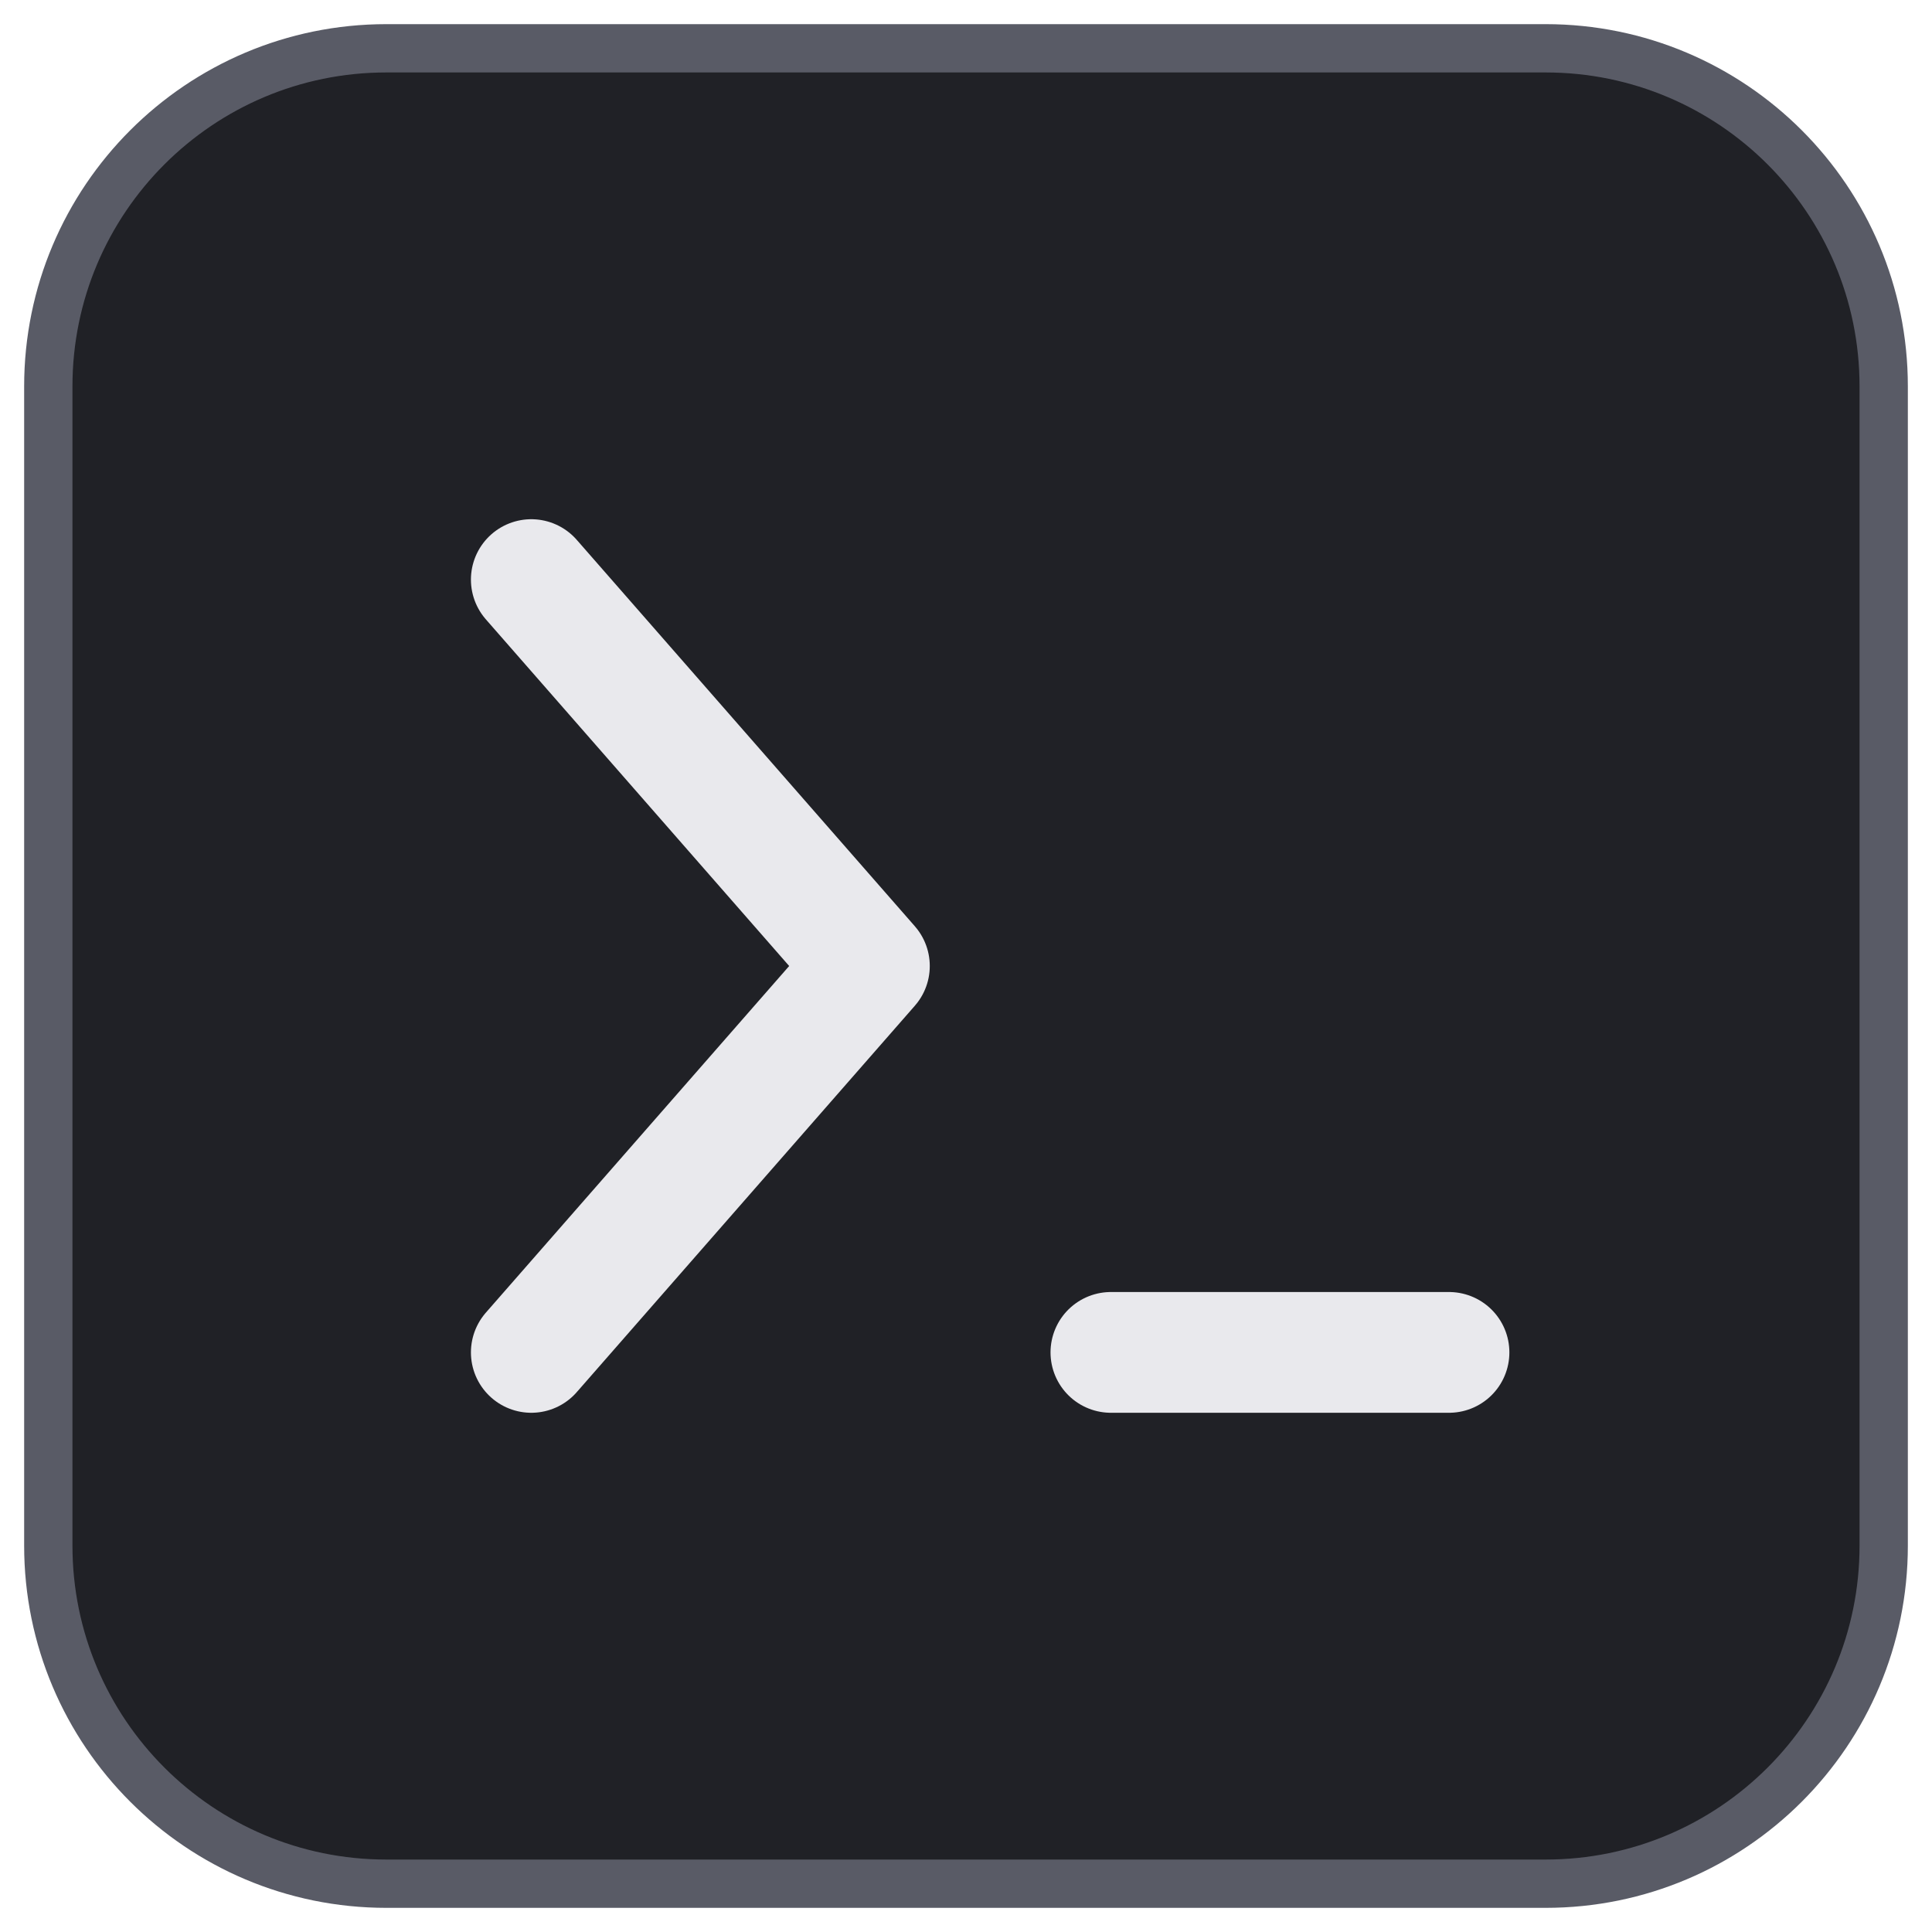
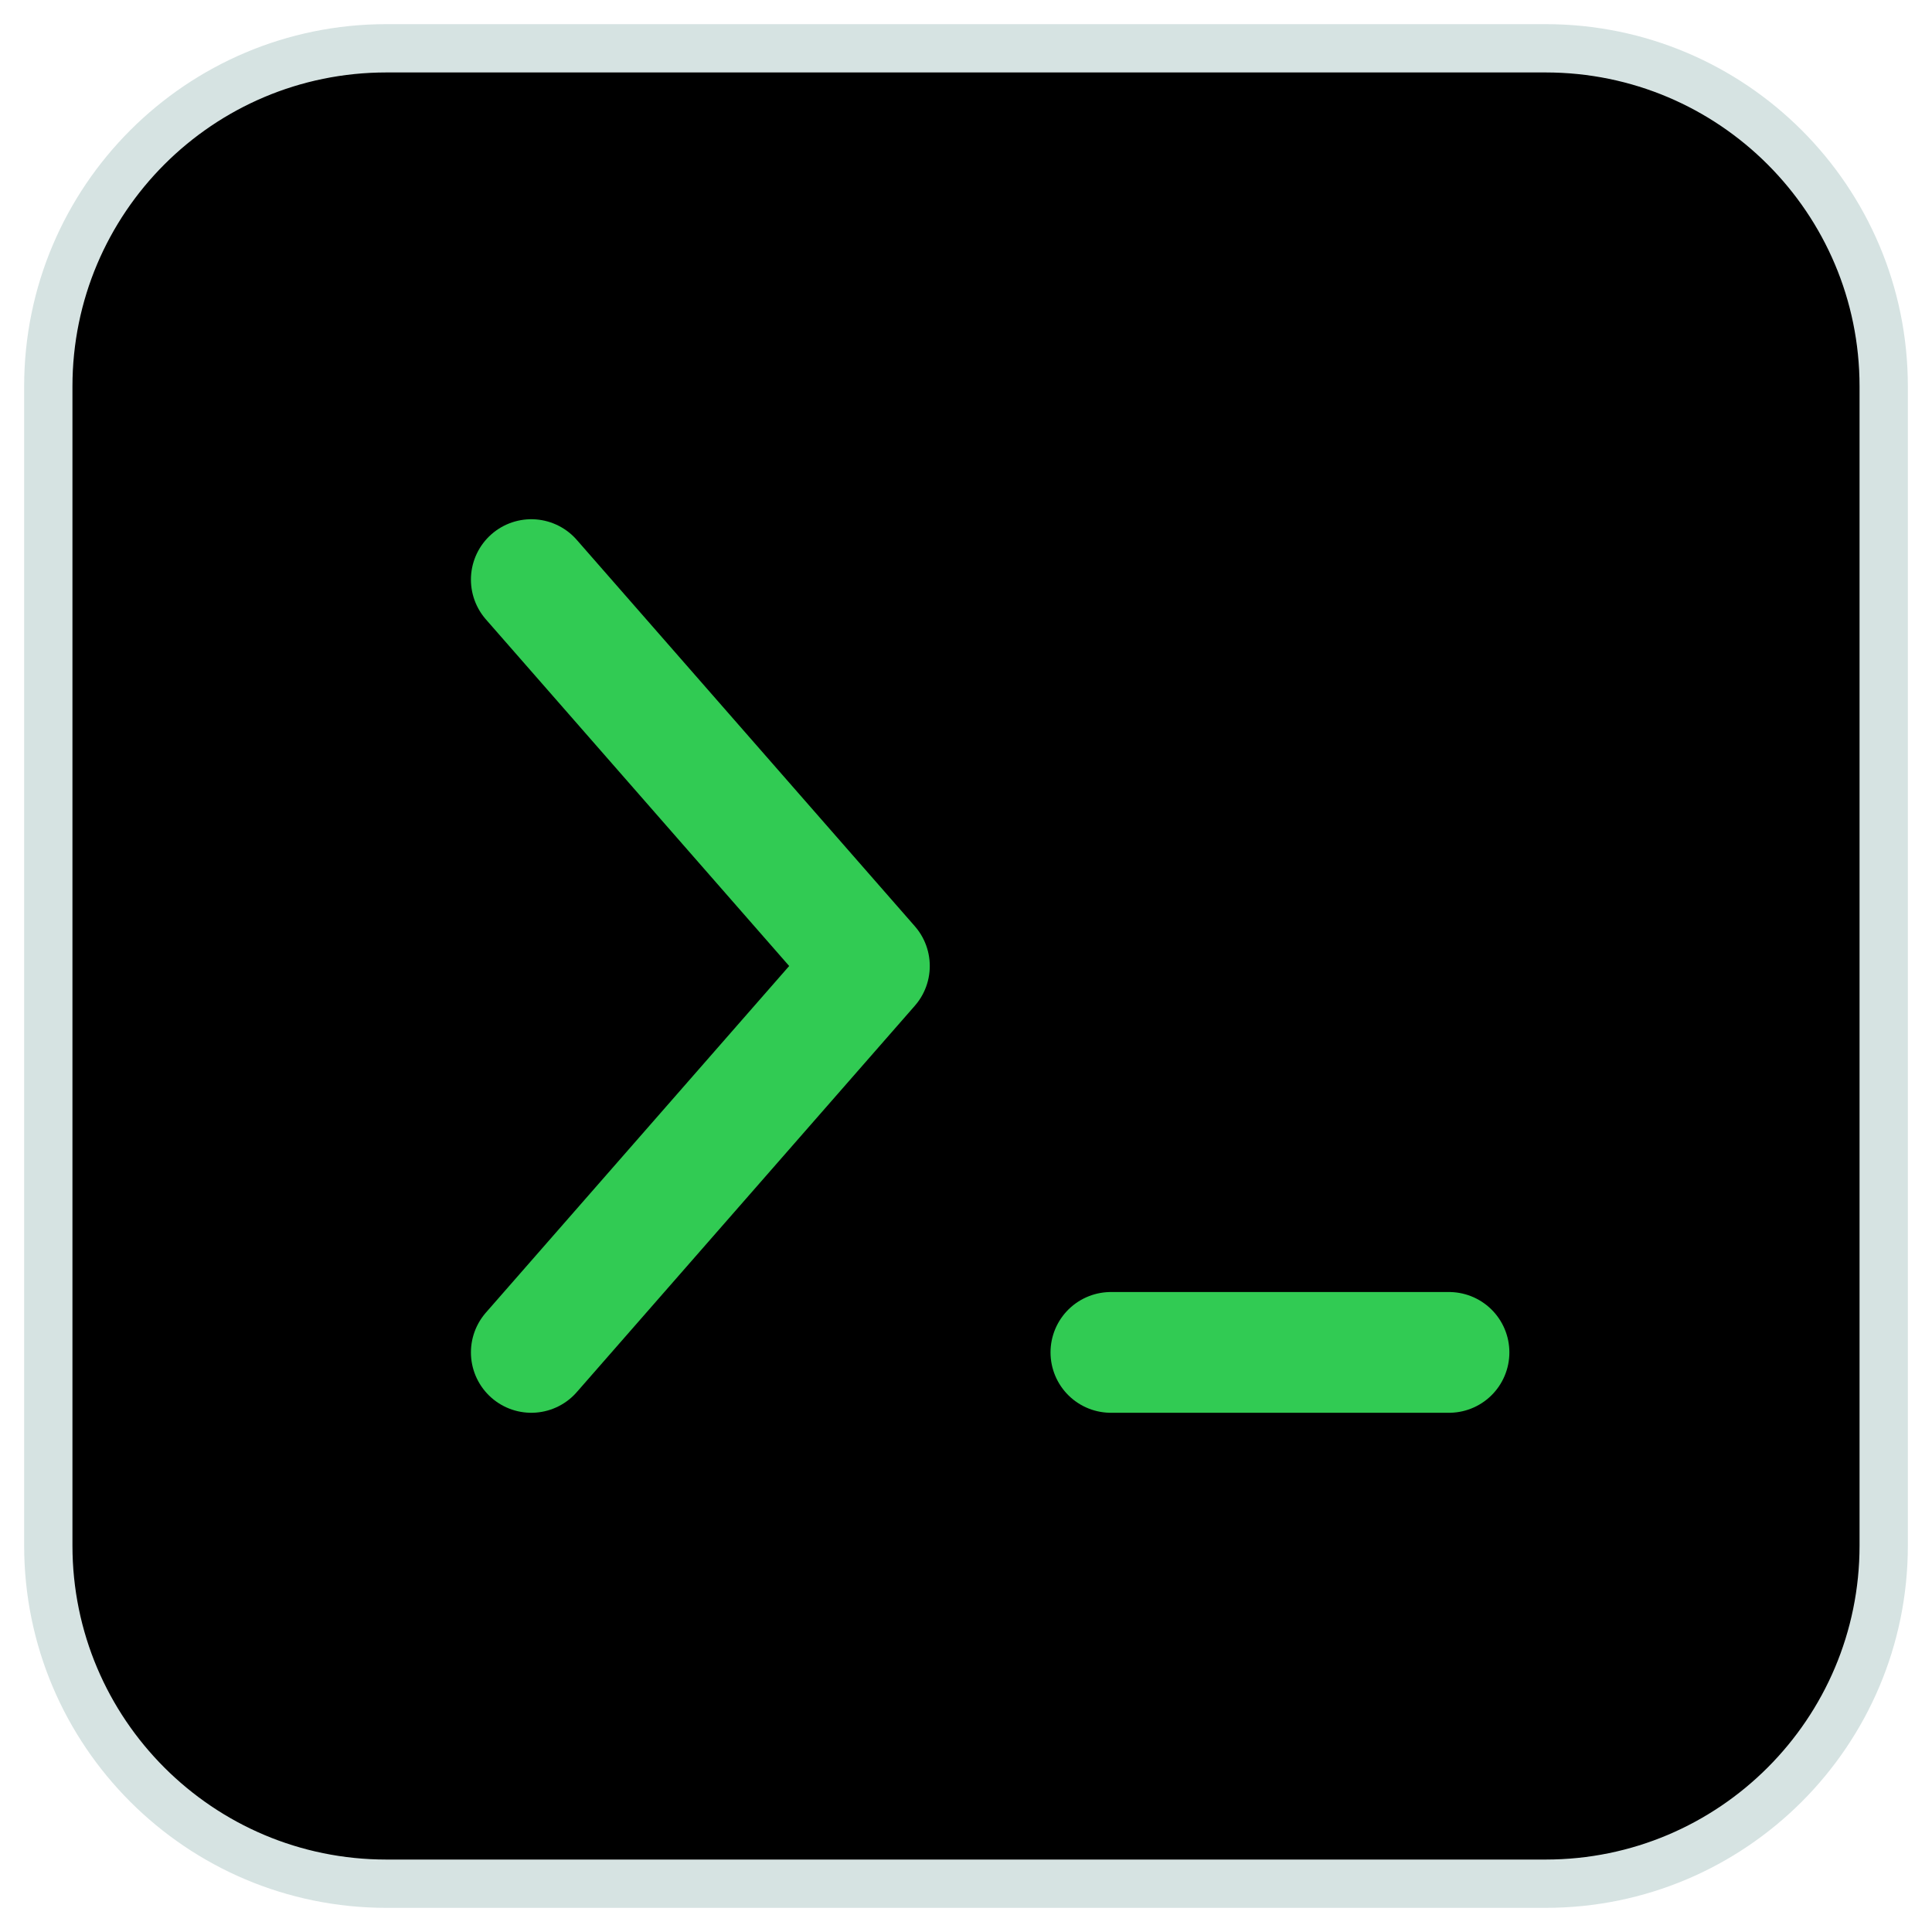
<svg xmlns="http://www.w3.org/2000/svg" viewBox="0 0 40 40">
-   <rect x="1" y="1" width="38" height="38" rx="7" fill="#202126" stroke="#595b66" />
-   <path d="m11 12 7 8-7 8m12 0h7" fill="none" stroke="#e9e9ed" stroke-width="2.5" stroke-linecap="round" stroke-linejoin="round" />
+   <rect x="1" y="1" width="38" height="38" rx="7" fill="#000000" stroke="#D6E3E2" />
+   <path d="m11 12 7 8-7 8m12 0h7" fill="none" stroke="#31CB53" stroke-width="2.5" stroke-linecap="round" stroke-linejoin="round" />
</svg>
